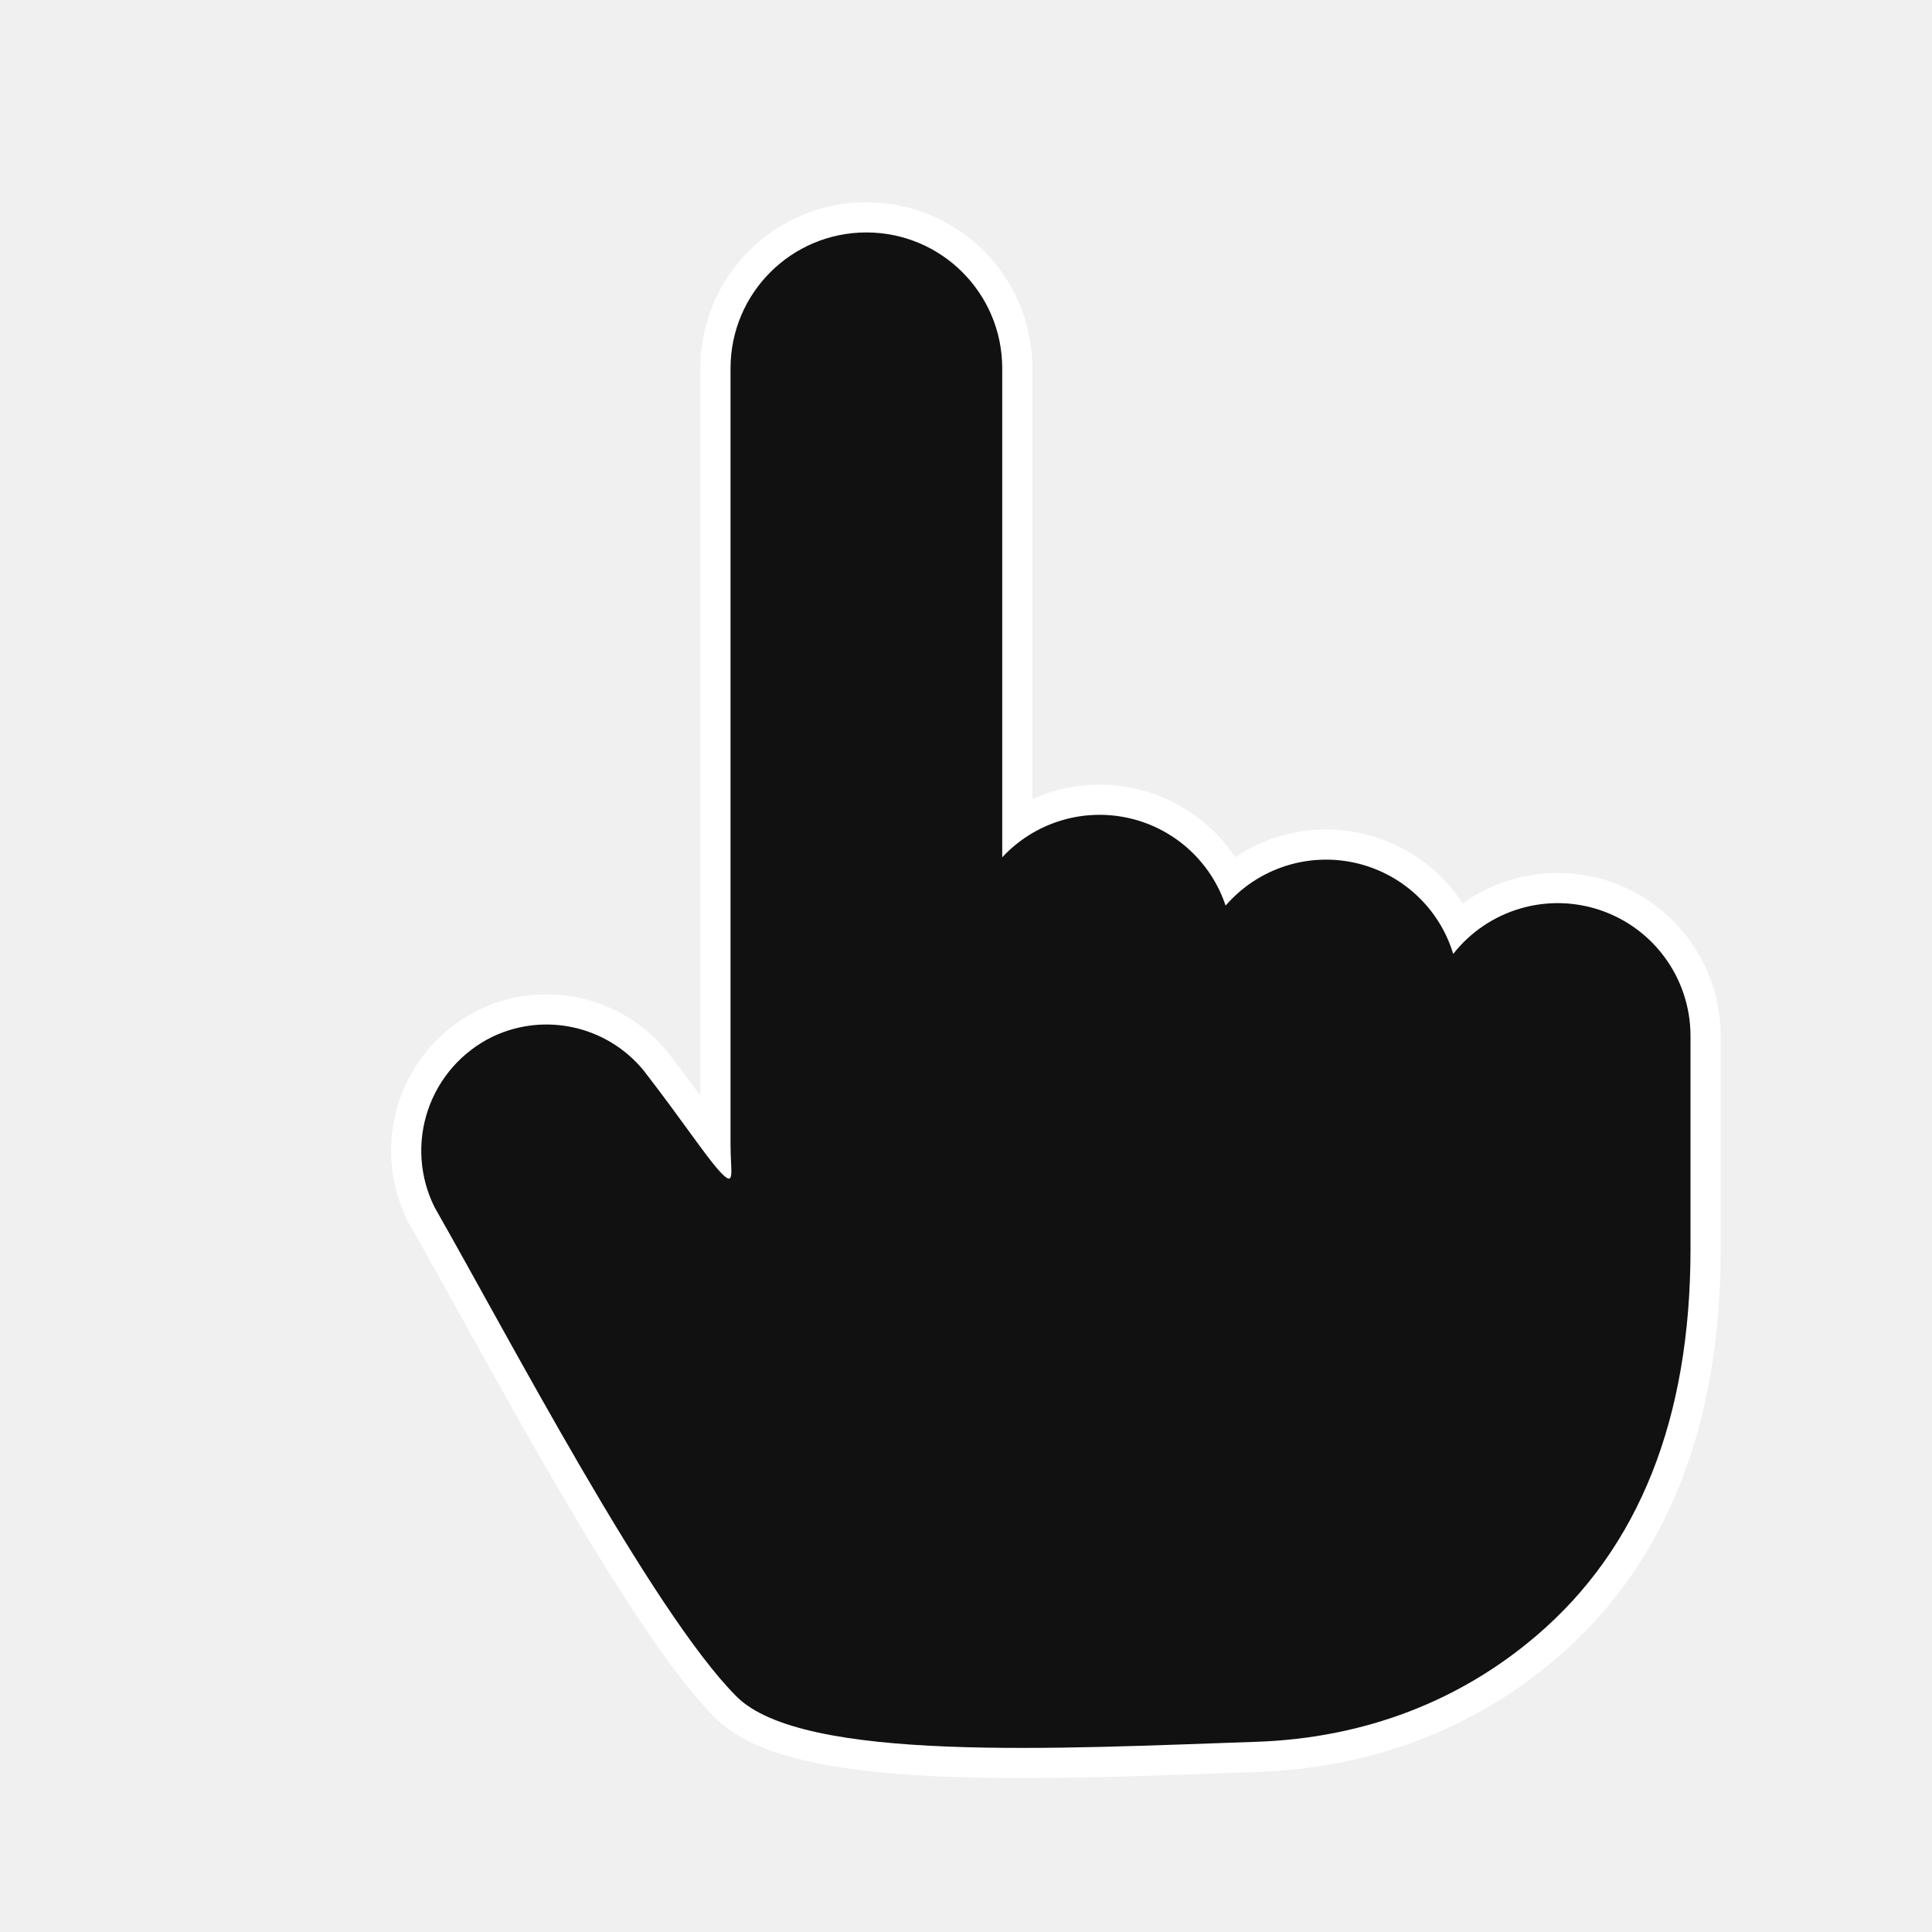
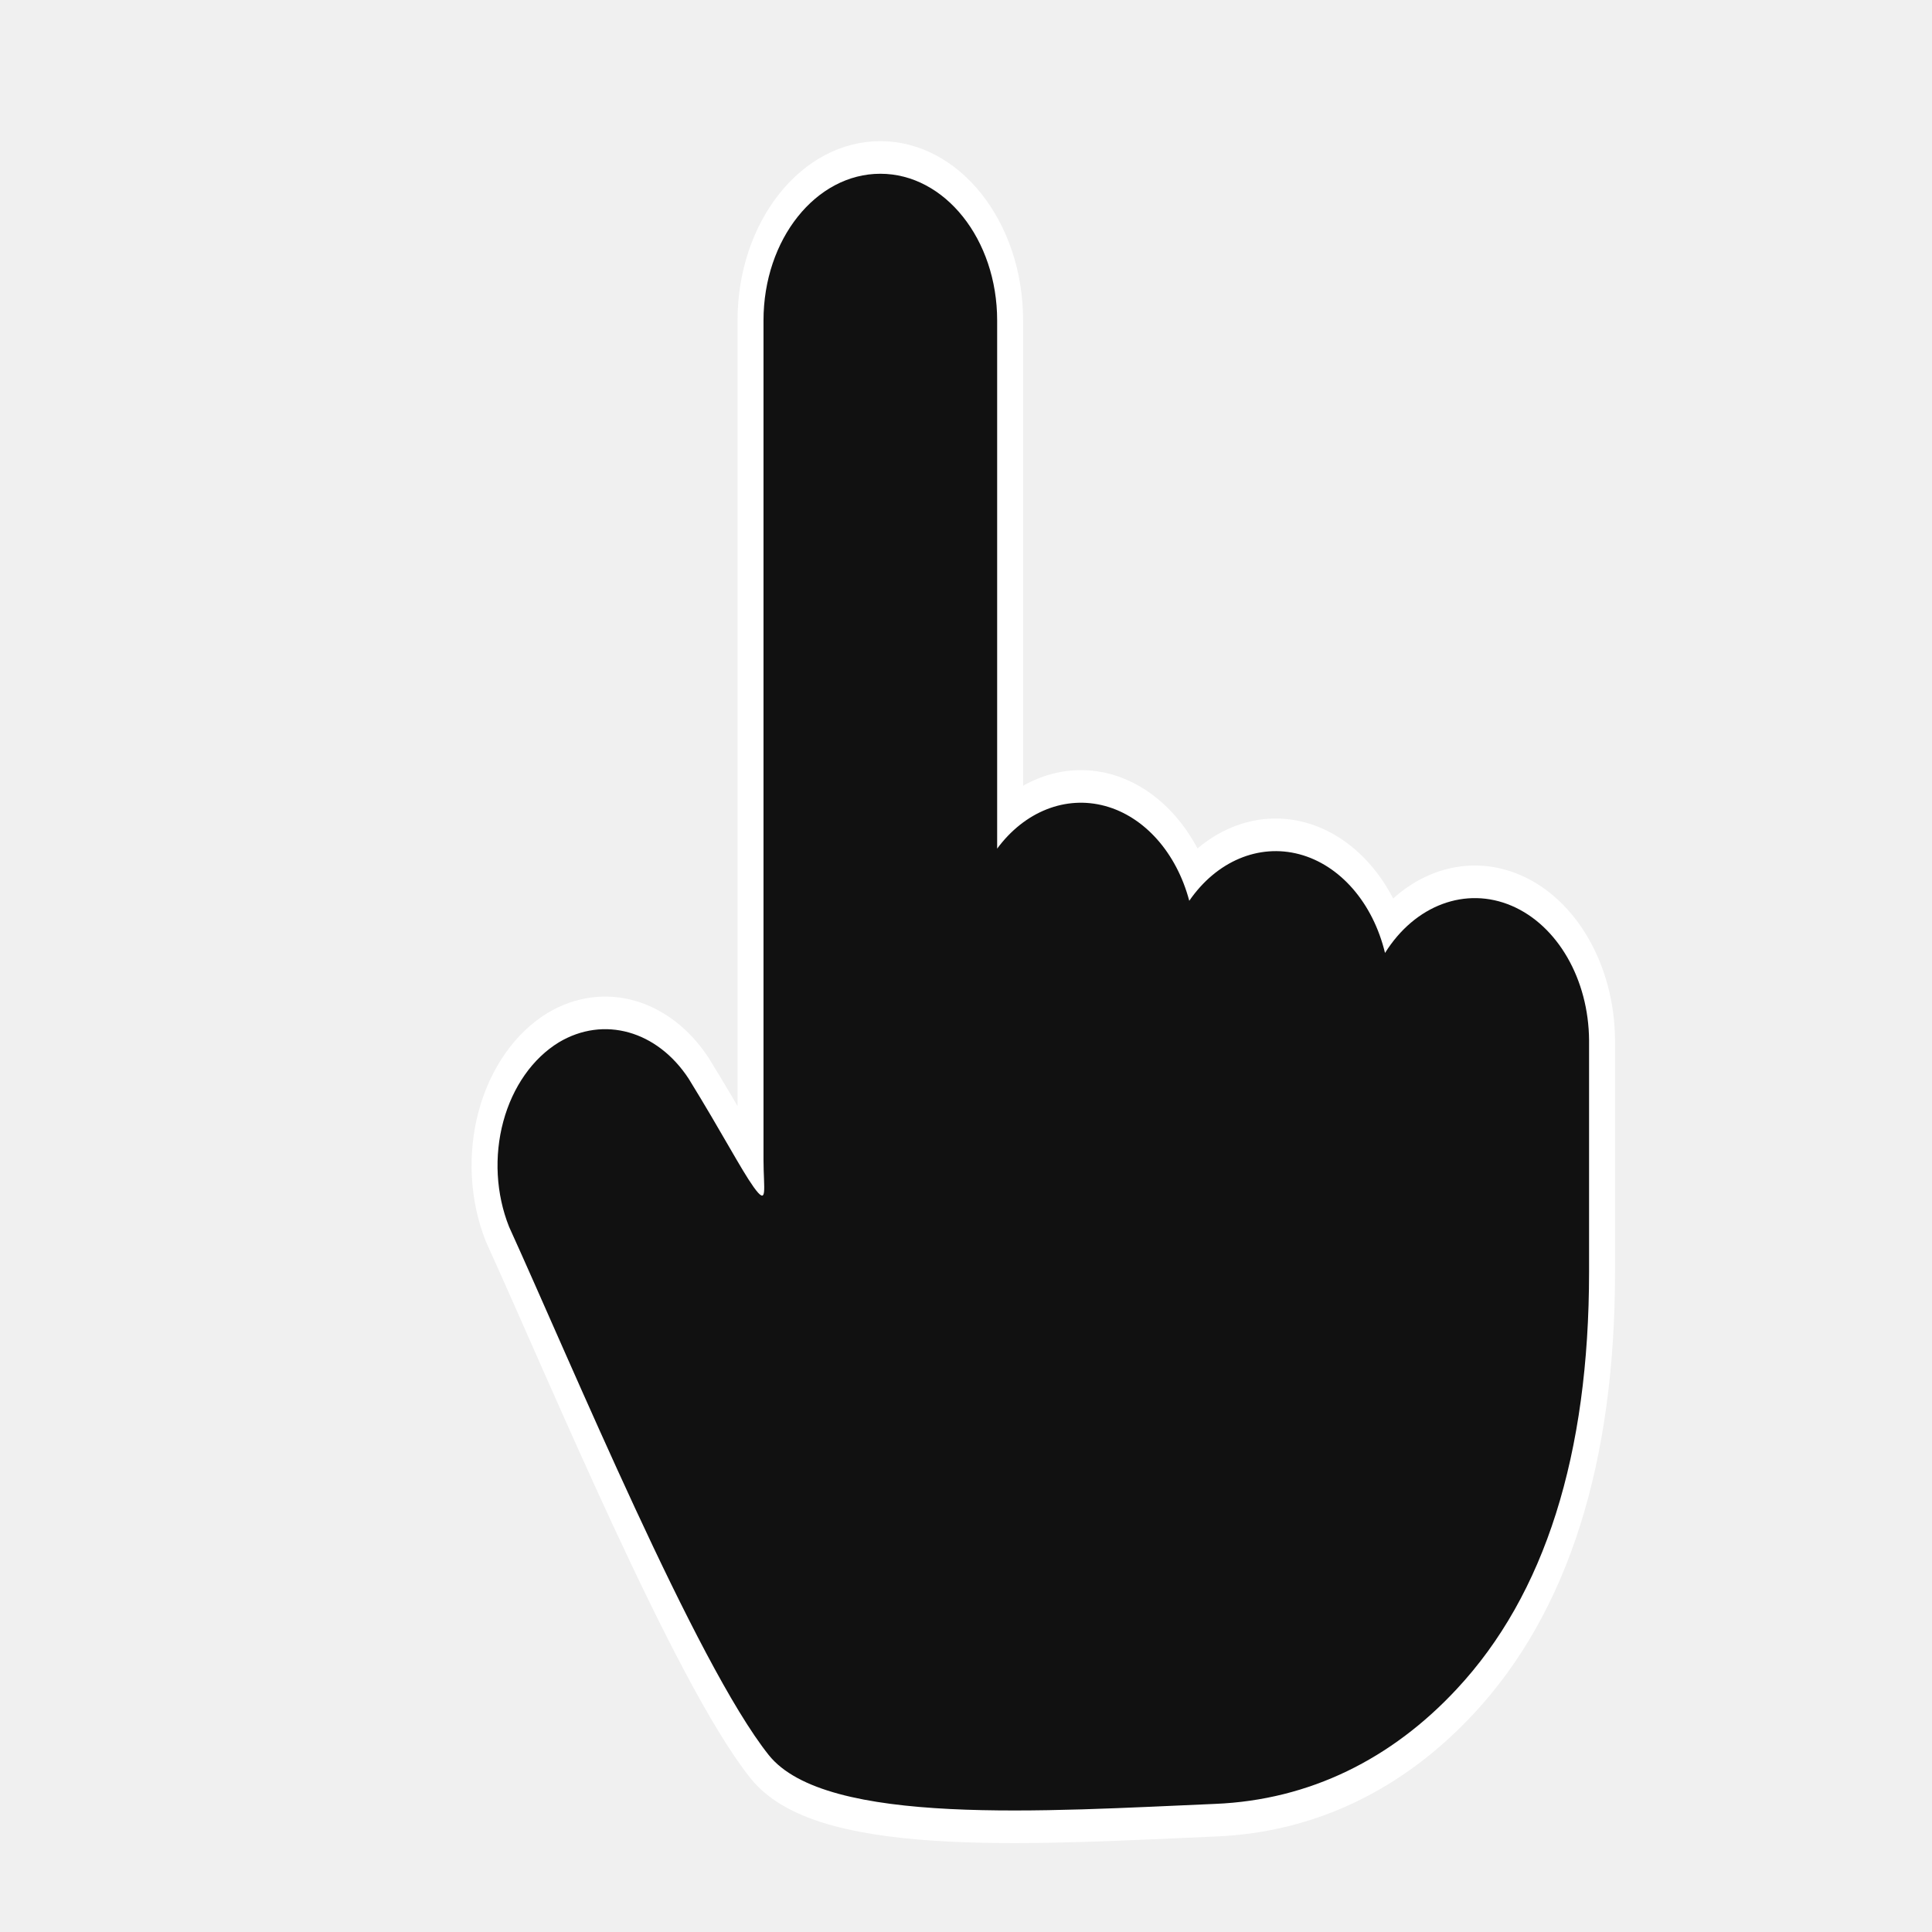
<svg xmlns="http://www.w3.org/2000/svg" width="24" height="24" viewBox="0 0 32 32">
-   <path d="M12.2 28.1C10.8 26.7 8.4 22.1 7.2 20a2.1 2.1 0 0 1 .96-2.83 2.08 2.08 0 0 1 2.5.56c.65.84 1 1.38 1.25 1.66.28.31.19.03.19-.42V6.1a2.25 2.25 0 0 1 4.5 0v8.1a2.2 2.2 0 0 1 3.7.8 2.2 2.2 0 0 1 3.77.8A2.2 2.2 0 0 1 28 17.14v3.55c0 2.8-.85 4.95-2.55 6.4-1.25 1.07-2.83 1.7-4.65 1.76-3.25.11-7.5.35-8.6-.75Z" fill="#111111" stroke="#ffffff" stroke-width="1" stroke-linecap="round" stroke-linejoin="round" paint-order="stroke fill" />
+   <g transform="translate(2.24 -1.28) scale(0.86 1.08)">
+     <path d="M12.2 28.1C10.8 26.7 8.4 22.1 7.2 20a2.1 2.1 0 0 1 .96-2.83 2.08 2.08 0 0 1 2.5.56c.65.84 1 1.38 1.25 1.66.28.31.19.03.19-.42V6.1a2.25 2.25 0 0 1 4.5 0v8.1a2.2 2.2 0 0 1 3.7.8 2.2 2.2 0 0 1 3.77.8A2.2 2.2 0 0 1 28 17.14v3.55c0 2.8-.85 4.95-2.55 6.4-1.25 1.07-2.83 1.7-4.65 1.76-3.25.11-7.5.35-8.6-.75Z" fill="#111111" stroke="#ffffff" stroke-width="1" stroke-linecap="round" stroke-linejoin="round" paint-order="stroke fill" />
+   </g>
</svg>
